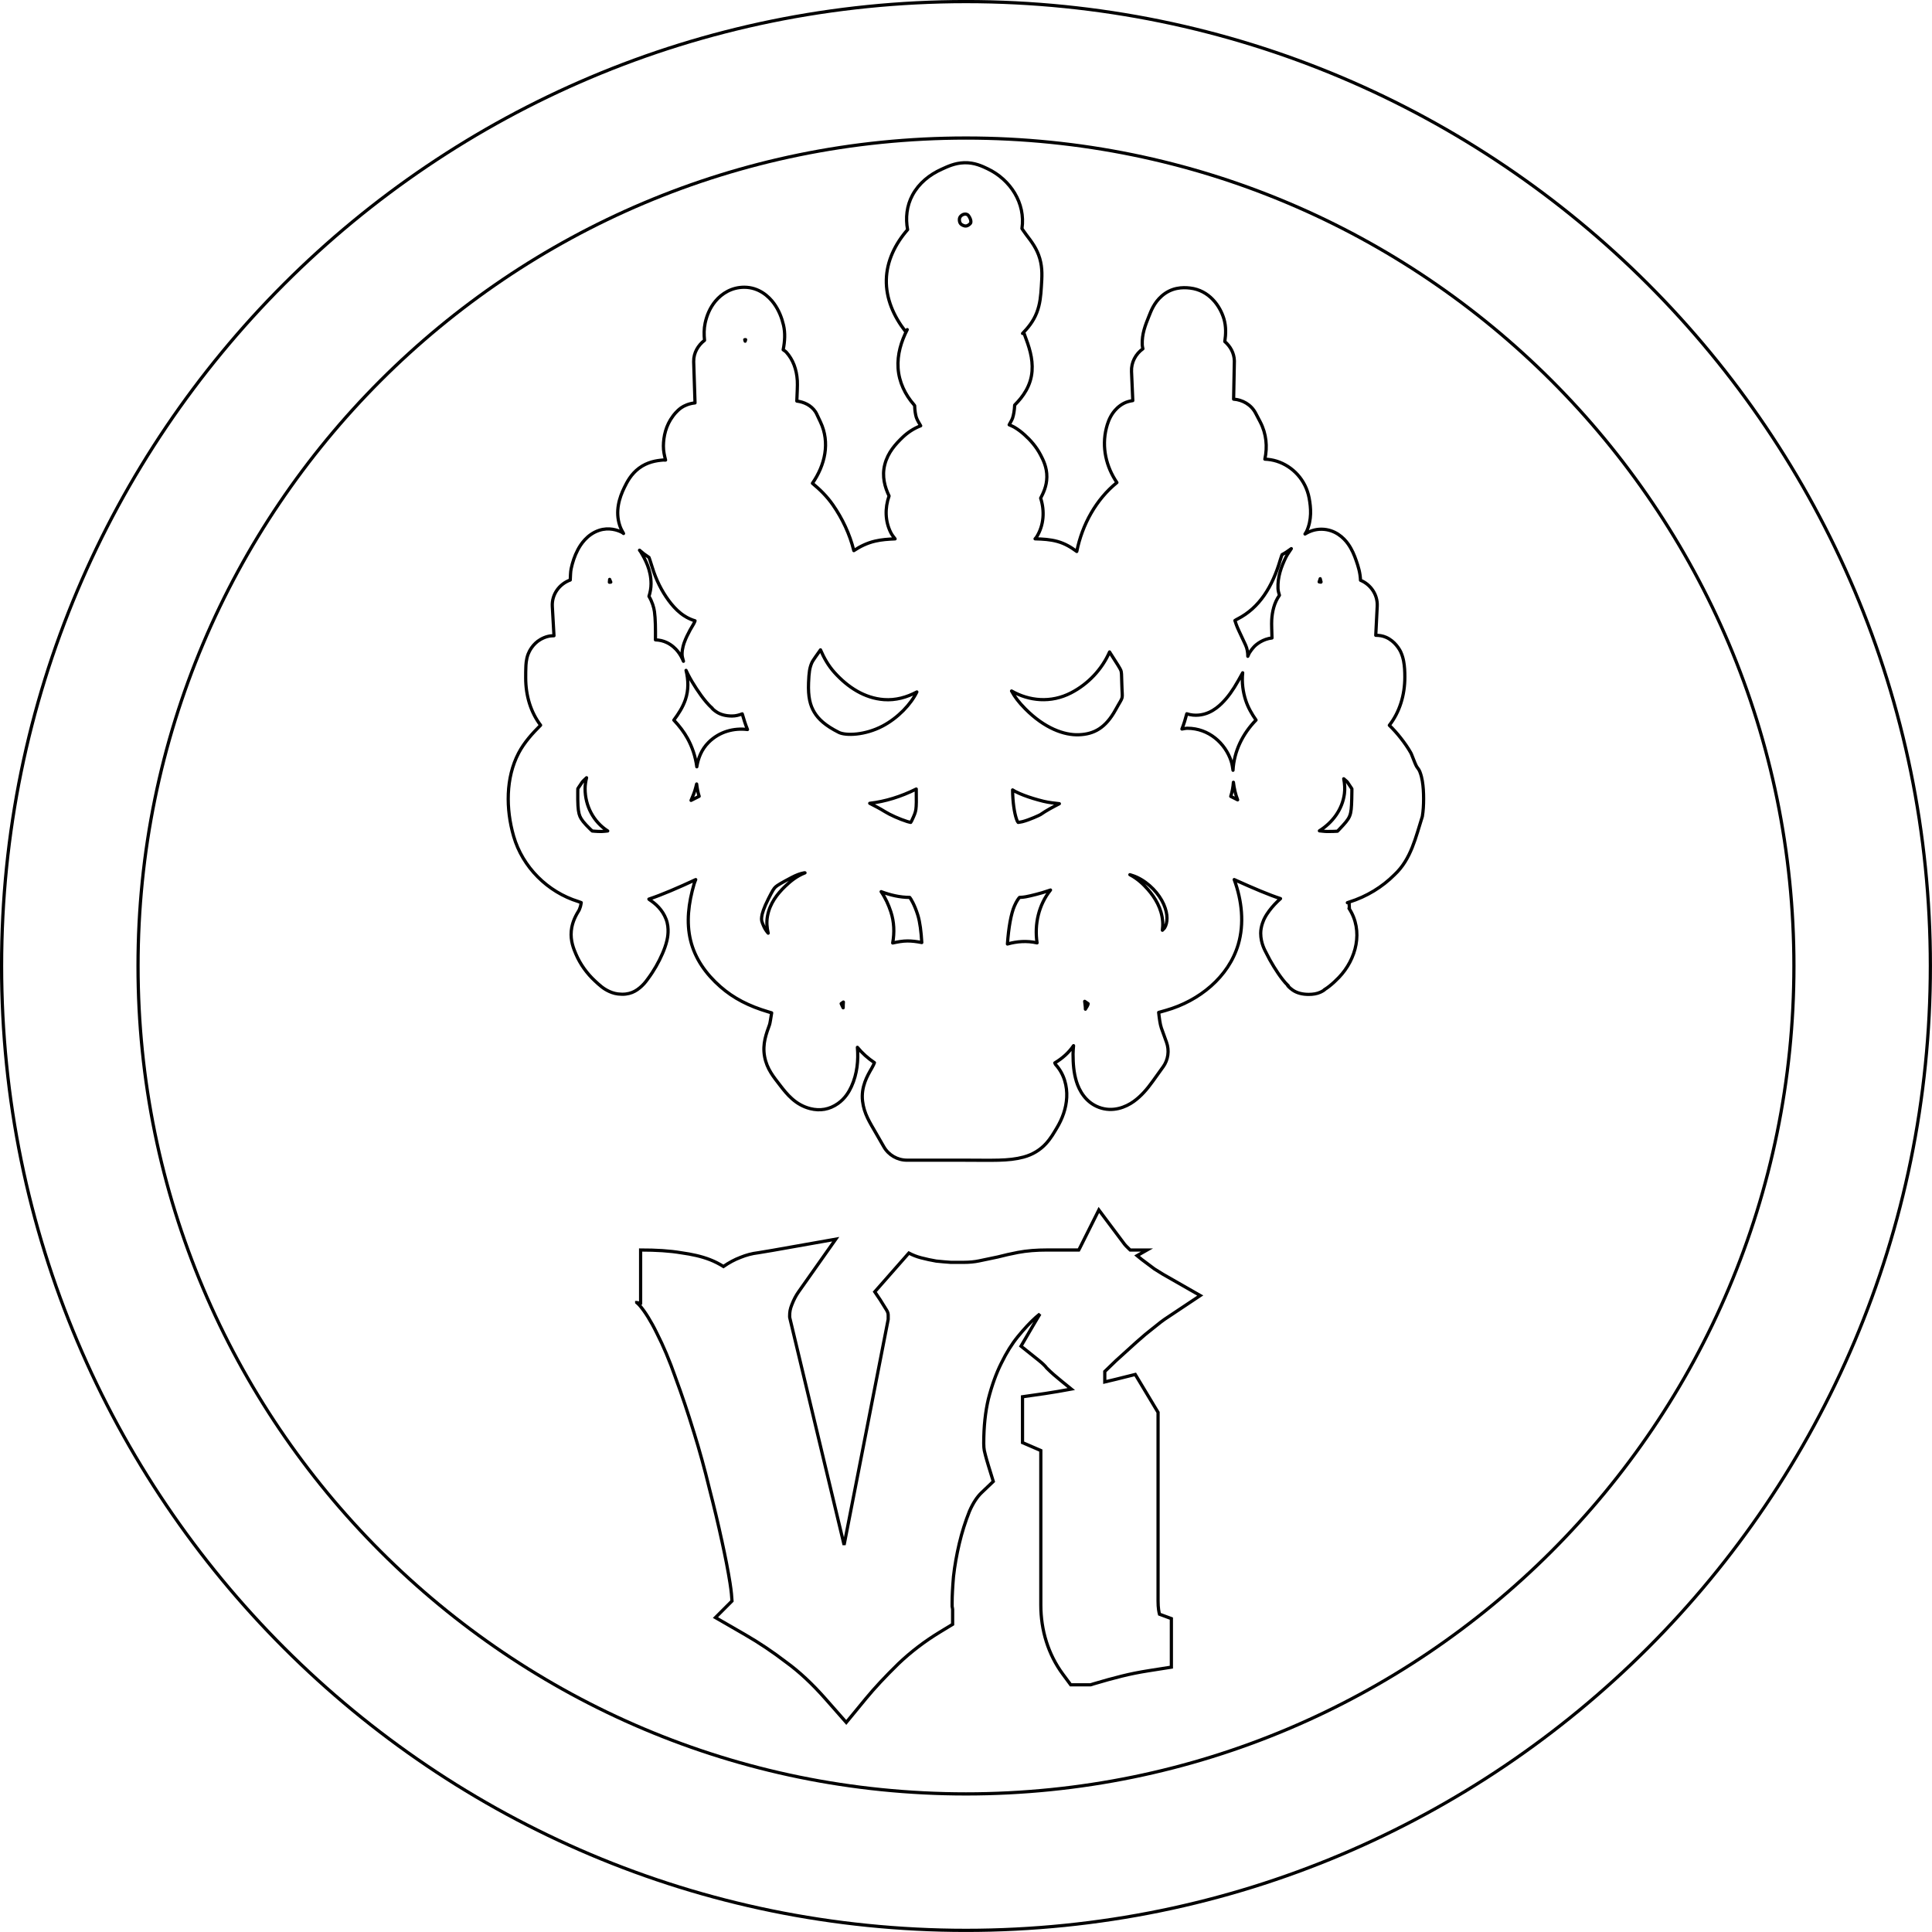
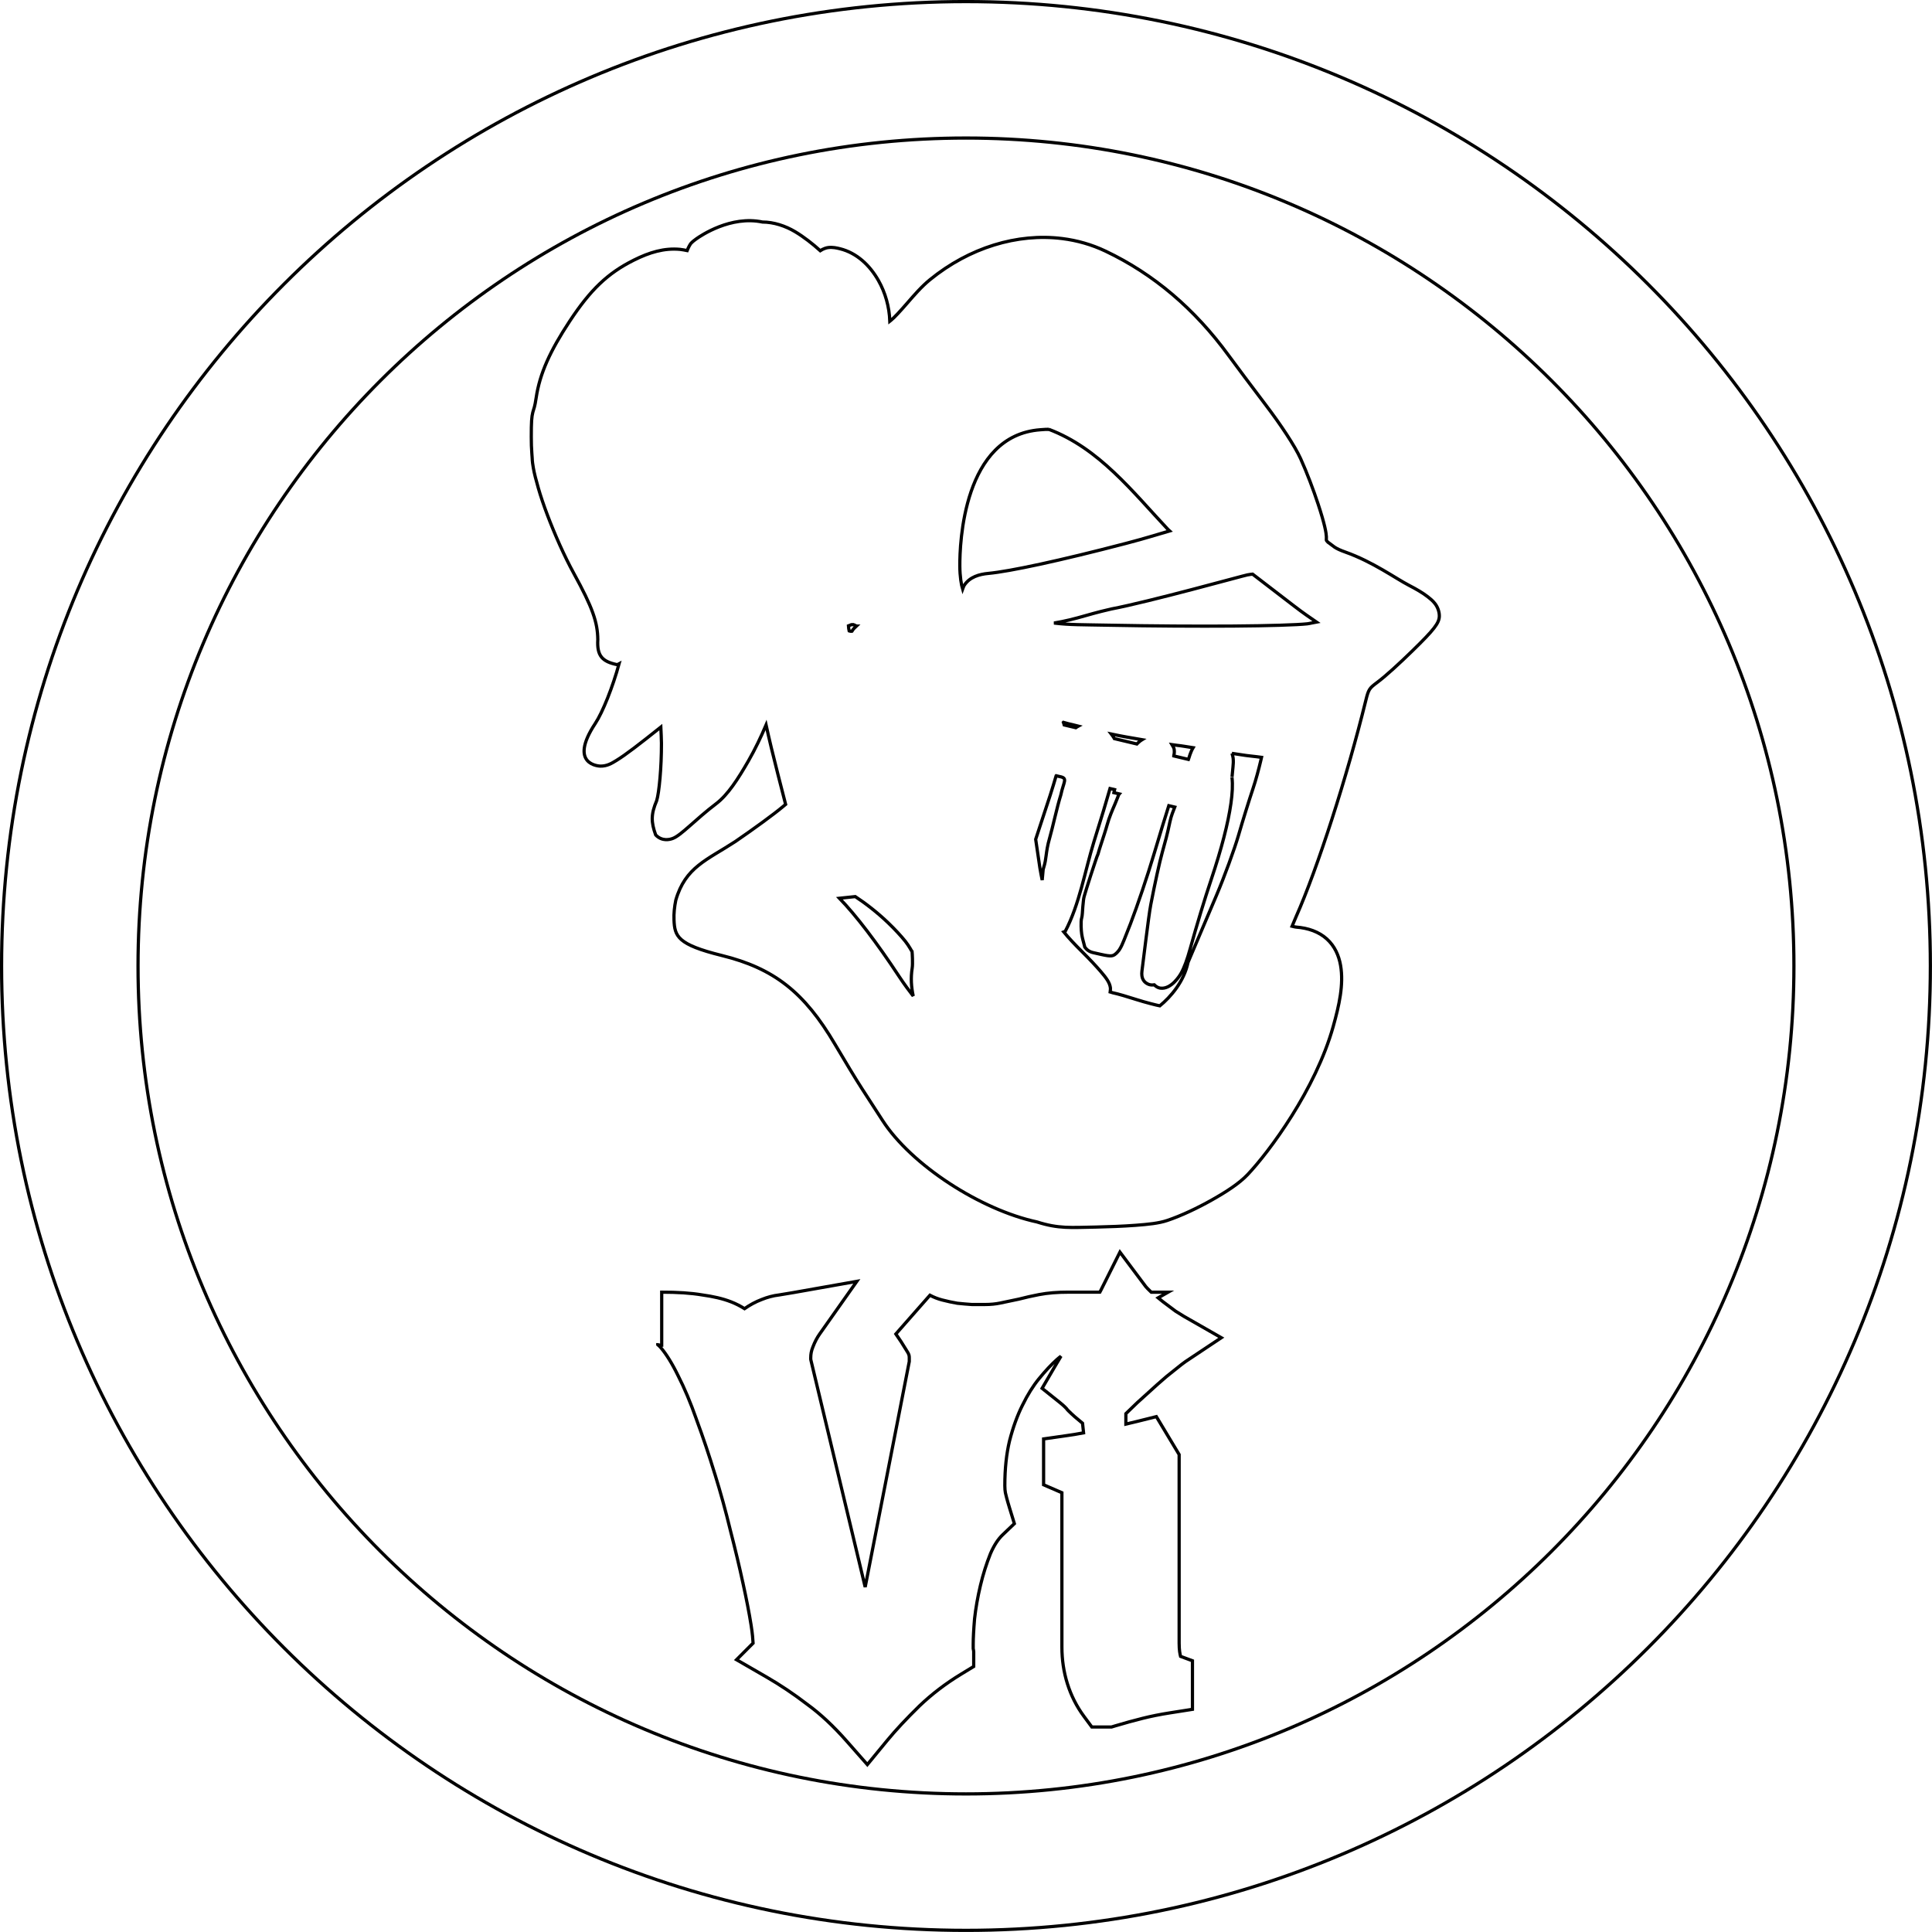
<svg xmlns="http://www.w3.org/2000/svg" version="1.2" viewBox="0 0 113.386 113.386" width="30mm" height="30mm" id="svg1" xml:space="preserve">
  <defs id="defs1">
    <clipPath clipPathUnits="userSpaceOnUse" id="cp1">
      <path d="m 275.5,535.5 c -143.78,0 -260,-116.22 -260,-260 0,-143.78 116.22,-260 260,-260 143.78,0 260,116.22 260,260 0,143.78 -116.22,260 -260,260 z" id="path1" />
    </clipPath>
    <clipPath clipPathUnits="userSpaceOnUse" id="cp1-8">
      <path d="m 275.5,535.5 c -143.78,0 -260,-116.22 -260,-260 0,-143.78 116.22,-260 260,-260 143.78,0 260,116.22 260,260 0,143.78 -116.22,260 -260,260 z" id="path1-8" />
    </clipPath>
    <clipPath clipPathUnits="userSpaceOnUse" id="cp1-87">
      <path d="m 275.5,535.5 c -143.78,0 -260,-116.22 -260,-260 0,-143.78 116.22,-260 260,-260 143.78,0 260,116.22 260,260 0,143.78 -116.22,260 -260,260 z" id="path1-1" />
    </clipPath>
+     <clipPath clipPathUnits="userSpaceOnUse" id="cp1-88">
+       <path d="m 275.5,535.5 c -143.78,0 -260,-116.22 -260,-260 0,-143.78 116.22,-260 260,-260 143.78,0 260,116.22 260,260 0,143.78 -116.22,260 -260,260 z" id="path1-2" />
+     </clipPath>
+     <clipPath clipPathUnits="userSpaceOnUse" id="cp1-1">
+       <path d="m 275.5,535.5 c -143.78,0 -260,-116.22 -260,-260 0,-143.78 116.22,-260 260,-260 143.78,0 260,116.22 260,260 0,143.78 -116.22,260 -260,260 z" id="path1-5" />
+     </clipPath>
  </defs>
  <style id="style1">
		tspan { white-space:pre } 
		.s0 { fill: none;stroke: #ff0000;stroke-miterlimit:100 } 
	</style>
  <g id="layer2" style="display:inline" transform="scale(0.1989225)">
    <g id="layer3" transform="scale(5.027084)">
      <path id="path2" style="fill:none;stroke:#000000;stroke-width:0.95" transform="scale(0.1989225)" d="M 569.518,284.993 A 284.525,284.525 0 0 1 284.993,569.518 284.525,284.525 0 0 1 0.468,284.993 284.525,284.525 0 0 1 284.993,0.468 284.525,284.525 0 0 1 569.518,284.993 Z" />
      <path id="path2-9" style="fill:none;stroke:#000000;stroke-width:0.95;stroke-dasharray:none" transform="scale(0.1989225)" d="M 529.262,284.993 A 244.268,244.268 0 0 1 284.993,529.262 244.268,244.268 0 0 1 40.725,284.993 244.268,244.268 0 0 1 284.993,40.725 244.268,244.268 0 0 1 529.262,284.993 Z" />
    </g>
-     <path id="path5" style="baseline-shift:baseline;display:inline;overflow:visible;opacity:1;fill:none;fill-opacity:1;stroke:#000000;stroke-width:0.95;stroke-linejoin:round;stroke-dasharray:none;stroke-opacity:1;enable-background:accumulate;stop-color:#000000;stop-opacity:1" d="m 284.472,48.013 c -2.842,0.097 -4.94,1.143 -6.716,1.944 -3.509,1.582 -6.651,4.092 -8.552,7.619 -1.696,3.147 -2.083,6.741 -1.433,10.182 -3.675,4.221 -6.149,9.26 -6.274,14.767 -0.126,5.544 2.122,10.727 5.606,15.199 v 0.01 l 0.187,0.236 0.373,-0.727 c -1.793,3.517 -2.963,7.325 -2.7,11.36 0.269,4.121 2.085,7.833 4.674,10.781 0.133,0.151 0.113,0.161 0.216,0.295 0.034,1.41 0.239,2.674 0.481,3.436 0.29,0.917 0.846,1.674 1.296,2.504 -2.074,0.788 -3.89,2.024 -5.302,3.378 -2.094,2.007 -4.354,4.46 -5.282,8.032 -0.927,3.567 0.048,6.773 1.257,9.298 -1.263,3.579 -1.174,7.469 0.511,10.81 0.343,0.681 0.812,1.255 1.267,1.846 -2.095,0.084 -4.015,0.228 -5.871,0.658 -2.434,0.563 -4.509,1.619 -6.303,2.808 -1.201,-4.88 -3.402,-9.5 -6.186,-13.5 -1.74,-2.5 -3.817,-4.54 -6.029,-6.362 3.701,-5.339 5.267,-11.973 2.366,-18.096 l -1.168,-2.474 c -0.085,-0.18 -0.184,-0.354 -0.295,-0.52 -1.301,-1.947 -3.372,-2.89 -5.508,-3.171 0.063,-1.972 0.24,-4.595 0.147,-6.038 -0.215,-3.352 -1.267,-6.192 -3.26,-8.395 -0.299,-0.331 -0.603,-0.432 -0.913,-0.707 0.5,-2.474 0.642,-4.971 0.088,-7.305 -0.499,-2.107 -1.336,-4.318 -2.808,-6.353 -1.556,-2.151 -4.515,-4.782 -8.768,-4.782 -3.702,0 -6.613,1.844 -8.483,4.085 -1.69,2.025 -2.583,4.331 -3.044,6.451 -0.378,1.739 -0.357,3.451 -0.187,5.125 -1.915,1.474 -3.235,3.687 -3.201,6.245 -2.5e-4,0.026 -2.5e-4,0.052 0,0.079 l 0.393,12.136 c -1.812,0.185 -3.275,0.874 -4.045,1.414 -1.399,0.98 -2.338,2.308 -2.435,2.435 -2.158,2.841 -2.814,6.087 -2.847,8.846 v 0.01 c -0.017,1.522 0.309,2.851 0.638,4.163 -0.26,0.009 -0.526,-0.031 -0.785,-0.01 -1.885,0.158 -4.58,0.554 -7.05,2.406 -2.338,1.753 -3.505,4.016 -4.33,5.705 -1.457,2.982 -2.765,6.999 -1.335,11.262 0.285,0.849 0.684,1.581 1.1,2.298 -0.186,-0.113 -0.25,-0.229 -0.452,-0.334 -1.32,-0.687 -3.868,-1.541 -6.726,-0.599 -3.658,1.205 -5.555,4.314 -6.313,5.754 -0.961,1.824 -1.56,3.703 -1.954,5.528 -0.226,1.045 -0.197,2.239 -0.275,3.378 -3.19,1.146 -5.492,4.225 -5.292,7.776 v 0.01 l 0.491,8.65 c -1.232,-0.008 -2.54,0.263 -4.016,1.119 -2.227,1.291 -3.304,3.483 -3.613,4.31 -0.625,1.673 -0.641,3.231 -0.668,3.8 -0.045,0.951 -0.049,1.961 -0.049,3.201 0,5.361 1.542,10.209 4.399,13.972 -2.394,2.398 -4.827,5.054 -6.49,8.228 -3.815,7.282 -3.78,16.467 -1.463,24.527 2.616,9.1 10.018,16.47 19.077,19.264 0.328,0.101 0.543,0.205 0.864,0.314 -0.076,0.404 -0.13,0.8 -0.236,1.168 -0.123,0.429 -0.34,0.901 -0.363,0.982 h 0.01 c -0.868,1.422 -2.081,3.437 -2.347,6.195 -0.284,2.957 0.717,5.328 1.355,6.824 1.3,3.052 3.287,5.779 5.675,7.982 0.599,0.552 1.173,1.1 1.934,1.699 0.412,0.324 2.355,1.817 4.831,2.111 3.381,0.402 5.361,-0.803 7.03,-2.376 0.926,-0.873 1.497,-1.72 1.738,-2.042 1.8,-2.403 3.265,-5.001 4.34,-7.501 0.53,-1.234 1.006,-2.511 1.325,-3.898 0.169,-0.735 0.786,-3.525 -0.265,-6.264 -1.068,-2.783 -3.077,-4.573 -4.978,-5.803 -0.027,-0.033 -0.06,-0.072 -0.088,-0.108 3.491,-1.129 8.868,-3.44 13.815,-5.754 -0.144,0.409 -0.34,0.8 -0.461,1.218 -1.686,5.801 -2.35,11.337 -1.06,16.701 1.302,5.417 4.555,9.941 8.778,13.658 3.933,3.462 8.441,5.745 14.158,7.442 l 0.992,0.295 c -0.234,1.428 -0.477,3.064 -0.609,3.436 -0.917,2.599 -2.169,5.617 -1.483,9.426 0.673,3.734 2.734,6.104 4.536,8.464 2.062,2.701 4.589,5.831 8.945,6.932 2.88,0.728 5.653,0.275 8.179,-1.512 2.093,-1.481 3.27,-3.478 3.967,-5.007 1.723,-3.783 2.083,-7.814 1.758,-11.566 1.423,1.731 3.128,3.251 5.027,4.526 -0.197,0.462 -0.331,0.844 -0.785,1.62 -1.332,2.273 -3.213,5.532 -2.72,9.72 0.443,3.764 2.165,6.322 4.026,9.563 l 2.248,3.908 c 1.403,2.444 4.016,3.959 6.834,3.957 h 16.505 c 8.891,0 13.373,0.299 17.909,-0.923 2.605,-0.702 4.869,-2.063 6.608,-3.977 1.494,-1.644 2.329,-3.199 3.132,-4.517 1.694,-2.779 2.814,-5.867 2.975,-9.131 0.158,-3.218 -0.702,-6.833 -3.27,-9.652 -0.047,-0.085 -0.101,-0.186 -0.157,-0.295 -0.035,-0.067 -0.053,-0.133 -0.088,-0.206 2.265,-1.349 4.147,-3.04 5.528,-5.086 -0.063,0.815 -0.147,1.617 -0.147,2.474 0,2.914 0.217,5.564 1.001,8.11 0.798,2.589 2.679,6.127 6.637,7.609 4.089,1.532 7.906,-0.039 10.27,-1.738 2.197,-1.58 3.925,-3.603 5.597,-5.93 l 3.044,-4.242 h 0.01 c 1.512,-2.101 1.893,-4.828 1.021,-7.266 L 342.627,303.255 v -0.01 c -0.366,-1.023 -0.603,-2.914 -0.785,-4.546 0.74,-0.209 1.163,-0.328 2.15,-0.609 9.814,-2.786 18.493,-9.832 21.326,-19.441 1.815,-6.154 1.091,-12.949 -1.188,-19.146 5.919,2.672 10.272,4.512 13.667,5.616 -1.258,1.124 -2.385,2.328 -3.328,3.594 -0.472,0.634 -0.966,1.361 -1.404,2.219 -0.207,0.406 -1.119,2.311 -1.119,4.399 0,3.022 1.327,5.188 1.61,5.773 0.66,1.364 1.445,2.764 2.278,4.114 0.828,1.343 1.704,2.642 2.622,3.81 0.441,0.561 0.968,1.194 1.65,1.836 -0.097,-0.092 -0.178,-0.154 -0.216,-0.177 h -0.01 -0.01 -0.01 v 0.01 h 0.01 v 0.01 0.01 c 0.072,0.149 0.652,0.787 1.522,1.394 1.265,0.883 2.923,1.267 4.703,1.267 1.277,0 2.452,-0.173 3.486,-0.658 0.711,-0.333 1.201,-0.678 1.267,-0.756 v -0.01 -0.01 h -0.01 l -0.01,0.01 c -0.026,0.007 -0.08,0.03 -0.177,0.088 0.638,-0.384 1.175,-0.785 1.62,-1.139 0.932,-0.741 1.848,-1.593 2.749,-2.533 5.13,-5.355 7.337,-13.727 2.975,-20.383 0.045,0.069 0.077,0.116 0.098,0.137 l 0.01,0.01 h 0.01 0.01 v -0.01 l 0.01,-0.01 c 0.018,-0.124 -0.101,-0.742 -0.088,-1.974 5.198,-1.622 9.791,-4.476 13.353,-8.051 4.957,-4.62 6.279,-11.107 8.238,-17.212 0.27,-1.622 0.373,-3.351 0.373,-5.214 0,-1.863 -0.103,-3.6 -0.373,-5.223 -0.123,-0.735 -0.324,-1.724 -0.746,-2.788 -0.154,-0.383 -0.366,-0.741 -0.628,-1.06 -0.644,-0.794 -0.891,-1.83 -1.836,-4.085 -0.06,-0.148 -0.129,-0.292 -0.206,-0.432 -0.845,-1.494 -1.855,-2.926 -2.955,-4.33 -1.04,-1.328 -2.167,-2.589 -3.368,-3.76 3.023,-3.87 4.575,-8.884 4.575,-14.217 0,-1.659 -0.07,-3.163 -0.353,-4.674 -0.127,-0.675 -0.364,-1.689 -0.854,-2.749 -0.369,-0.798 -1.756,-3.183 -4.301,-4.31 -1.089,-0.482 -2.109,-0.596 -3.073,-0.599 l 0.432,-8.591 c 0.171,-3.404 -1.939,-6.409 -4.929,-7.649 -0.084,-2.225 -0.675,-4.085 -1.257,-5.763 -0.574,-1.656 -1.258,-3.339 -2.415,-4.968 -1.293,-1.82 -3.857,-4.261 -7.747,-4.33 -1.997,-0.035 -3.622,0.598 -4.958,1.414 0.151,-0.273 0.348,-0.502 0.481,-0.795 1.564,-3.443 1.28,-6.919 0.736,-9.819 -1.003,-5.346 -4.852,-9.377 -9.553,-10.869 -1.132,-0.359 -2.312,-0.547 -3.505,-0.599 0.783,-3.655 0.47,-7.477 -1.384,-11.016 l -1.345,-2.563 c -1.338,-2.558 -3.931,-3.944 -6.49,-4.124 l 0.216,-11.144 c 10e-4,-0.062 10e-4,-0.124 0,-0.187 -0.062,-2.271 -1.182,-4.252 -2.818,-5.665 0.33,-2.21 0.391,-4.456 -0.245,-6.637 -1.126,-3.858 -4.347,-8.494 -10.015,-9.151 -2.23,-0.259 -5.467,-0.202 -8.385,2.386 -2.262,2.007 -3.123,4.396 -3.76,5.989 -1.018,2.545 -2.085,5.13 -1.954,8.405 0.017,0.432 0.123,0.765 0.196,1.139 -2.141,1.526 -3.474,4.011 -3.358,6.706 l 0.373,8.581 c -0.88,0.144 -1.75,0.343 -2.612,0.785 -1.588,0.817 -2.678,2.062 -3.211,2.808 -1.117,1.564 -1.649,3.214 -1.974,4.507 -1.423,5.671 -0.068,11.402 3.112,16.083 -6.119,4.959 -10.232,12.352 -11.841,20.334 -1.599,-1.173 -3.386,-2.315 -5.695,-2.955 -2.145,-0.595 -4.244,-0.712 -6.608,-0.776 0.139,-0.192 0.314,-0.326 0.442,-0.53 2.187,-3.488 2.412,-7.698 1.208,-11.478 0.705,-1.362 1.791,-3.453 1.826,-6.225 v -0.01 c 0.037,-2.891 -1.124,-5.111 -1.816,-6.451 -1.282,-2.478 -3.026,-4.433 -4.782,-6.009 -0.888,-0.797 -1.882,-1.58 -3.044,-2.258 -0.291,-0.17 -0.9,-0.436 -1.473,-0.687 0.324,-0.676 0.773,-1.29 1.011,-2.003 0.299,-0.894 0.548,-2.276 0.609,-3.8 0.075,-0.084 0.027,-0.046 0.118,-0.137 2.333,-2.333 4.691,-5.597 5.007,-9.868 0.289,-3.899 -0.88,-7.217 -2.268,-10.928 v -0.01 l -0.206,-0.53 -0.324,0.334 c 1.549,-1.607 3.193,-3.537 4.202,-6.176 0.981,-2.564 1.175,-4.973 1.345,-7.649 0.176,-2.772 0.382,-5.339 -0.461,-8.267 -0.855,-2.966 -2.463,-5.036 -4.045,-7.109 -0.844,-1.105 -1.158,-1.687 -1.218,-1.748 1.102,-7.487 -3.41,-14.433 -10.123,-17.634 -1.551,-0.74 -3.886,-1.888 -6.912,-1.787 z m 0.344,15.15 c 0.374,0.01 0.72,0.163 0.943,0.481 0.576,0.822 0.688,1.445 0.677,1.767 -0.012,0.322 -0.033,0.427 -0.363,0.727 -0.737,0.667 -1.339,0.631 -1.964,0.353 -0.624,-0.277 -1.06,-0.713 -1.06,-1.708 0,-0.724 0.501,-1.26 1.09,-1.492 0.221,-0.087 0.453,-0.134 0.677,-0.128 z M 219.984,100.208 c -0.069,0.208 -0.133,0.391 -0.137,0.452 -0.007,-0.052 -0.059,-0.234 -0.128,-0.442 z m 160.994,61.66 c -0.543,0.86 -1.186,1.688 -1.62,2.582 -1.339,2.756 -2.446,5.734 -2.307,9.141 0.032,0.774 0.24,1.397 0.422,2.032 -1.587,2.253 -2.134,4.872 -2.278,7.295 -0.075,1.273 0.048,3.591 0.079,5.302 -2.689,0.309 -4.587,1.856 -5.273,2.582 -0.693,0.735 -1.158,1.462 -1.365,1.777 -0.226,0.344 -0.304,0.7 -0.491,1.051 6.9e-4,-1.143 -0.18,-2.286 -0.677,-3.348 l -1.934,-4.134 c -0.67,-1.427 -0.955,-2.303 -1.198,-3.073 0.315,-0.188 0.294,-0.211 0.825,-0.481 6.385,-3.257 10.256,-9.499 12.568,-17.428 0.298,-1.022 0.501,-1.449 0.53,-1.542 0.907,-0.441 1.811,-1.115 2.72,-1.758 z m -192.296,0.461 c 0.482,0.359 0.941,0.836 1.414,1.159 1.014,0.691 1.316,0.929 1.384,0.972 0.055,0.176 0.4,1.081 0.982,2.995 1.1,3.62 2.773,6.925 4.791,9.671 1.002,1.363 2.156,2.688 3.603,3.839 0.894,0.711 2.36,1.659 4.202,2.19 -0.137,0.308 -0.155,0.501 -0.373,0.854 -0.778,1.263 -1.472,2.523 -2.032,3.711 -0.269,0.57 -0.532,1.175 -0.776,1.856 -0.007,0.019 -0.641,1.671 -0.648,3.358 -0.004,0.855 0.253,1.451 0.412,2.16 -0.404,-0.955 -0.909,-1.974 -1.728,-2.985 -0.577,-0.711 -1.654,-1.798 -3.162,-2.523 -1.091,-0.524 -2.203,-0.765 -3.368,-0.805 0.021,-3.45 -0.006,-6.182 -0.295,-8.306 -0.17,-1.252 -0.666,-2.916 -1.62,-4.546 0.374,-1.181 0.609,-2.422 0.609,-3.711 0,-4.068 -1.705,-7.17 -3.054,-9.426 -0.09,-0.151 -0.249,-0.309 -0.344,-0.461 z m 200.818,8.405 c 0.052,0.238 0.255,0.872 0.255,0.923 v 0.01 c -0.007,0.017 -0.034,0.062 -0.039,0.079 -0.2,-0.002 -0.307,-0.037 -0.52,-0.069 0.069,-0.288 0.166,-0.544 0.304,-0.943 z m -209.635,0.206 c 0.089,0.27 0.299,0.7 0.334,0.805 -0.185,0.05 -0.251,0.015 -0.412,0.029 0.016,-0.269 0.035,-0.519 0.079,-0.835 z m 62.21,20.786 c 1.022,2.389 2.322,4.689 4.153,6.716 3.917,4.335 8.837,7.539 14.561,7.963 3.46,0.256 6.734,-0.672 9.711,-2.258 -1.745,3.616 -5.567,7.66 -10.084,10.044 -5.225,2.759 -10.922,2.906 -12.96,1.875 -3.968,-2.006 -5.986,-3.891 -7.207,-5.921 -1.227,-2.041 -1.867,-4.505 -1.699,-8.729 0.122,-3.04 0.313,-4.358 0.943,-5.832 0.35,-0.82 1.685,-2.557 2.582,-3.859 z m 85.284,0.619 c 0.068,0.106 0.067,0.127 0.137,0.236 2.131,3.301 3.008,4.693 3.201,5.214 0.193,0.521 0.205,1.15 0.275,4.006 0.128,5.235 0.664,3.055 -1.836,7.6 -2.957,5.375 -6.341,7.202 -10.83,7.374 -4.368,0.168 -10.129,-1.919 -15.788,-7.619 -2.012,-2.026 -3.213,-3.662 -4.075,-5.292 5.178,2.958 11.594,3.627 17.546,0.55 5.044,-2.608 9.109,-6.913 11.37,-12.067 z m -124.951,5.439 c 0.218,0.435 0.487,1.018 0.579,1.198 0.729,1.424 1.591,2.851 2.494,4.222 0.901,1.368 1.854,2.702 2.867,3.898 0.48,0.566 1.058,1.205 1.797,1.846 -0.049,-0.043 -0.09,-0.069 -0.108,-0.079 h -0.01 v 0.01 0.01 c 0.067,0.118 0.65,0.715 1.542,1.267 1.189,0.736 2.733,1.09 4.389,1.09 1.129,0 2.116,-0.283 3.024,-0.638 0.459,1.583 0.945,3.152 1.551,4.625 -4.012,-0.505 -8.293,0.605 -11.478,3.79 -2.159,2.159 -3.078,4.748 -3.476,7.207 -0.391,-3.09 -1.39,-5.923 -2.72,-8.346 -1.047,-1.908 -2.442,-3.728 -4.055,-5.43 1.405,-1.879 2.653,-3.811 3.417,-6.048 0.981,-2.874 0.874,-5.842 0.187,-8.621 z m 164.225,0.707 c -0.322,2.884 0.11,5.715 0.874,8.081 0.691,2.14 1.799,4.057 3.063,5.862 -3.956,4.072 -6.493,9.196 -6.794,14.816 -0.131,-0.92 -0.266,-1.839 -0.56,-2.73 -1.714,-5.195 -6.56,-9.661 -12.921,-9.661 -0.558,0 -1.056,0.163 -1.591,0.226 0.584,-1.442 1.024,-2.957 1.434,-4.497 2.469,0.801 4.806,0.361 6.49,-0.383 1.672,-0.739 2.916,-1.807 3.79,-2.661 1.869,-1.827 3.394,-4.028 4.811,-6.549 h 0.01 z m -193.582,30.968 c -0.26,1.089 -0.432,2.179 -0.432,3.22 0,5.084 2.489,9.807 6.677,12.479 -0.605,0.047 -1.254,0.157 -1.836,0.157 -1.544,0 -2.479,-0.127 -2.73,-0.137 -0.119,-0.104 -0.258,-0.227 -0.599,-0.56 -1.887,-1.845 -2.643,-2.844 -3.034,-3.77 -0.391,-0.926 -0.602,-2.237 -0.638,-4.978 -0.029,-2.217 0.023,-3.108 0.02,-3.181 0.025,-0.029 0.251,-0.435 1.276,-1.915 0.227,-0.328 0.79,-0.835 1.296,-1.316 z m 223.391,0.304 c 0.339,0.333 0.916,0.734 1.1,1.001 0.908,1.32 1.227,1.853 1.306,1.954 -0.011,0.181 0.018,1.053 -0.039,2.946 -0.155,5.161 -0.26,5.413 -3.76,9.102 -0.303,0.319 -0.303,0.313 -0.461,0.471 -0.606,0.04 -1.565,0.079 -2.926,0.079 -0.897,0 -1.607,-0.134 -2.396,-0.196 3.854,-2.432 6.747,-6.231 7.374,-10.908 0.189,-1.412 0.103,-2.935 -0.196,-4.448 z m -32.548,1.031 c 0.214,1.812 0.602,3.553 1.247,5.184 -0.778,-0.381 -1.34,-0.671 -2.032,-1.021 0.439,-1.366 0.682,-2.762 0.785,-4.163 z m -158.363,0.511 c 0.157,1.256 0.356,2.487 0.746,3.623 -0.627,0.332 -1.34,0.686 -2.396,1.208 0.394,-0.96 0.832,-1.916 1.119,-2.857 0.175,-0.572 0.365,-1.25 0.53,-1.974 z m 64.792,1.483 c 0.057,3.257 0.036,5.034 -0.108,5.989 -0.148,0.98 -0.371,1.542 -1.227,3.358 -0.1,0.212 -0.184,0.297 -0.295,0.501 -0.381,-0.1 -0.613,-0.123 -1.031,-0.255 -2.255,-0.711 -5.105,-1.991 -6.608,-2.936 -1.49,-0.936 -2.971,-1.675 -4.458,-2.445 4.594,-0.532 9.208,-1.96 13.726,-4.212 z m 28.425,0.265 c 0.313,0.182 0.727,0.426 0.795,0.461 0.825,0.426 1.655,0.781 2.514,1.109 1.735,0.664 3.714,1.27 5.783,1.777 1.764,0.432 3.181,0.518 4.703,0.717 -1.946,1.009 -3.885,2.025 -5.567,3.211 -0.167,0.118 -3.228,1.564 -5.331,2.091 -0.514,0.129 -0.806,0.137 -1.257,0.216 -0.24,-0.379 -0.255,-0.261 -0.511,-1.031 -0.625,-1.88 -1.103,-4.983 -1.129,-8.552 z m -61.425,24.448 c 0.049,-0.009 0.121,0.012 0.177,0.01 -2.559,1.002 -4.436,2.606 -5.921,4.045 -2.232,2.164 -4.461,4.954 -5.145,8.719 -0.323,1.776 -0.169,3.457 0.206,5.037 -0.52,-0.581 -0.953,-1.223 -1.276,-1.954 -0.74,-1.672 -0.741,-1.872 -0.638,-2.877 0.084,-0.82 0.576,-2.546 2.003,-5.361 1.177,-2.32 1.573,-2.973 2.072,-3.436 0.498,-0.464 1.756,-1.22 4.723,-2.779 1.35,-0.709 2.502,-1.175 3.8,-1.404 z m 96.025,0.56 c 0.657,0.221 1.25,0.368 2.082,0.756 3.62,1.689 6.543,4.896 7.894,7.953 1.374,3.109 1.14,5.552 0.275,6.971 -0.161,0.264 -0.452,0.463 -0.658,0.707 0.109,-0.856 0.152,-1.737 0.079,-2.641 -0.309,-3.803 -2.192,-6.928 -4.359,-9.396 -1.257,-1.432 -2.954,-3.117 -5.312,-4.35 z m -23.417,4.526 c -3.494,4.398 -4.78,10.052 -3.967,15.592 -3,-0.679 -5.961,-0.453 -8.738,0.334 0.329,-4.804 1.067,-8.969 2.082,-11.262 0.659,-1.489 1.242,-2.242 1.483,-2.484 1.379,-0.037 2.448,-0.307 3.22,-0.481 1.049,-0.237 2.193,-0.542 3.456,-0.903 0.731,-0.209 1.666,-0.55 2.464,-0.795 z m -49.966,0.481 c 2.643,0.992 5.486,1.69 8.434,1.699 0.24,0.262 1.408,2.078 2.376,5.194 0.66,2.124 0.996,4.986 1.178,8.12 -1.502,-0.314 -2.944,-0.471 -4.202,-0.471 -1.461,0 -2.928,0.278 -4.379,0.599 0.568,-3.09 0.425,-6.265 -0.55,-9.22 -0.664,-2.012 -1.575,-4.049 -2.857,-5.921 z m 138.019,3.093 v 0.029 l -0.471,0.137 c 0.165,-0.048 0.308,-0.116 0.471,-0.167 z m -77.969,29.269 c 0.345,0.224 0.659,0.471 1.011,0.687 -0.021,0.078 0.049,0.356 -0.677,1.404 -0.048,0.069 -0.071,0.146 -0.118,0.216 0.021,-0.761 -0.154,-1.534 -0.216,-2.307 z m -71.194,0.206 c -0.056,0.567 -0.056,1.13 -0.059,1.699 -0.118,-0.235 -0.304,-0.562 -0.56,-1.168 -0.01,-0.024 -0.019,-0.044 -0.029,-0.069 0.24,-0.157 0.414,-0.306 0.648,-0.461 z" />
-     <path id="path4" style="font-size:145.706px;font-family:'New Rocker';-inkscape-font-specification:'New Rocker';letter-spacing:2.765px;baseline-shift:baseline;white-space:pre;display:inline;overflow:visible;opacity:1;enable-background:accumulate;stop-color:#000000;stop-opacity:1;fill:none;stroke:#000000;stroke-opacity:1;stroke-width:0.95;stroke-dasharray:none" d="m 324.197,356.977 -5.665,11.321 c -0.067,0.133 -0.204,0.353 -0.275,0.491 h -9.337 c -3.092,0 -5.933,0.209 -8.601,0.717 -2.068,0.394 -4.05,0.849 -5.97,1.345 -1.846,0.389 -3.692,0.77 -5.538,1.159 -1.223,0.257 -2.736,0.422 -4.517,0.422 h -3.77 c -1.296,-0.084 -2.735,-0.212 -4.301,-0.373 -1.44,-0.246 -2.941,-0.56 -4.507,-0.972 -1.284,-0.338 -2.458,-0.804 -3.574,-1.394 l -10.054,11.429 c 1.041,1.474 2.104,3.115 3.181,4.909 l 0.069,0.118 0.079,0.118 c 0.548,0.843 0.628,1.26 0.628,1.856 v 1.119 l -13.01,66.55 -15.994,-66.864 c -0.024,-0.116 -0.044,-0.23 -0.069,-0.344 v -0.461 c 0,-1.046 0.173,-1.998 0.599,-3.063 l 0.029,-0.069 0.02,-0.059 c 0.564,-1.48 1.231,-2.729 1.993,-3.81 l 10.957,-15.523 -18.714,3.309 c -1.522,0.269 -2.86,0.49 -4.006,0.668 -0.04,0.004 -0.078,0.015 -0.118,0.02 -0.024,0.004 -0.045,0.006 -0.069,0.01 -1.78,0.205 -3.515,0.678 -5.155,1.345 -1.822,0.684 -3.465,1.595 -5.066,2.7 -1.263,-0.783 -2.572,-1.461 -3.967,-2.003 -2.554,-0.993 -5.307,-1.592 -8.444,-2.032 -3.465,-0.59 -7.404,-0.825 -12.028,-0.825 v 15.651 c -0.694,0 -1.065,-0.138 -1.149,-0.157 h -0.01 v 0.01 l 0.01,0.01 c 0.074,0.065 0.426,0.309 0.992,0.982 1.472,1.752 3.185,4.436 4.929,8.012 l 0.029,0.069 0.039,0.069 c 1.841,3.594 3.658,7.893 5.41,12.872 l 0.02,0.059 0.02,0.069 c 1.886,5.092 3.684,10.429 5.39,16.024 l 0.01,0.02 0.01,0.02 c 1.7,5.477 3.206,10.948 4.526,16.417 l 0.01,0.059 0.02,0.069 c 1.434,5.545 2.669,10.737 3.711,15.572 l 0.01,0.01 v 0.02 c 1.043,4.742 1.845,8.876 2.396,12.362 0.425,2.693 0.505,4.089 0.589,5.331 l -4.88,4.89 8.827,5.096 c 4.064,2.348 8.06,5.024 11.979,8.032 l 0.079,0.059 0.079,0.059 c 3.71,2.698 7.58,6.283 11.547,10.791 l 6.078,6.902 5.842,-7.099 c 2.471,-3.001 5.675,-6.443 9.583,-10.26 3.658,-3.479 7.715,-6.575 12.195,-9.298 l 3.76,-2.288 v -4.399 c 0,-0.307 -0.12,-0.58 -0.147,-0.884 v -1.306 c 0,-1.753 0.132,-4.323 0.403,-7.511 0.351,-3.135 0.918,-6.39 1.718,-9.769 0.781,-3.298 1.779,-6.442 2.975,-9.445 1.123,-2.592 2.361,-4.359 3.554,-5.498 l 3.495,-3.338 -1.424,-4.625 c -0.74,-2.404 -1.167,-4.158 -1.227,-4.487 -0.097,-0.535 -0.167,-1.23 -0.167,-2.091 0,-5.016 0.482,-9.399 1.375,-13.147 1.048,-4.087 2.329,-7.574 3.77,-10.457 l 0.02,-0.039 0.02,-0.039 c 1.527,-3.14 3.159,-5.73 4.85,-7.806 1.941,-2.383 3.735,-4.284 5.292,-5.685 l 0.079,-0.069 0.079,-0.069 c 0.459,-0.436 0.676,-0.533 1.09,-0.893 -0.822,1.375 -1.625,2.728 -2.17,3.662 l -3.407,5.832 5.273,4.212 c 1.176,0.94 1.873,1.691 1.924,1.758 l 0.295,0.383 0.344,0.344 c 1.123,1.123 2.426,2.248 4.094,3.603 l 2.896,2.356 c -2.653,0.483 -5.33,0.973 -7.658,1.306 l -6.726,0.962 v 13.53 l 5.4,2.337 v 45.558 c 0,7.453 2.179,14.573 6.48,20.393 l 2.347,3.171 h 5.822 l 1.1,-0.334 c 2.807,-0.842 5.508,-1.581 8.1,-2.229 2.465,-0.616 5.149,-1.157 8.051,-1.61 l 6.618,-1.041 v -14.325 l -3.505,-1.296 c -0.166,-0.637 -0.422,-1.753 -0.422,-3.898 v -55.642 l -6.726,-11.193 -5.626,1.404 c -1.025,0.256 -2.169,0.528 -3.368,0.805 v -3.083 c 1.079,-1.056 2.194,-2.131 3.338,-3.22 2.093,-1.903 4.096,-3.717 5.999,-5.43 1.82,-1.638 3.466,-3.01 4.909,-4.114 l 0.118,-0.088 0.108,-0.088 c 1.552,-1.278 2.723,-2.159 3.152,-2.445 l 10.535,-7.02 -10.997,-6.284 c -0.404,-0.231 -1.35,-0.817 -2.514,-1.561 -1.172,-0.898 -2.407,-1.823 -3.721,-2.788 -0.484,-0.38 -0.925,-0.76 -1.394,-1.139 l 2.916,-1.659 h -4.958 c -0.024,-0.02 -0.045,-0.049 -0.069,-0.069 -0.872,-0.811 -1.463,-1.466 -1.571,-1.61 z" />
+     <path id="path3" style="baseline-shift:baseline;display:inline;overflow:visible;opacity:1;fill:none;stroke:#000000;stroke-width:0.95;stroke-dasharray:none;stroke-opacity:1;enable-background:accumulate;stop-color:#000000;stop-opacity:1" d="m 205.437,70.463 c -0.524,0.374 -1.061,0.783 -1.588,1.335 -0.131,0.137 -0.713,1.053 -1.123,2.135 -0.703,-0.134 -1.401,-0.299 -2.104,-0.364 -4.663,-0.432 -8.993,0.866 -13.618,3.177 -7.745,3.87 -12.814,8.752 -18.909,17.988 -5.824,8.825 -8.841,15.491 -9.905,22.582 -0.453,3.022 -0.647,3.008 -0.991,4.32 -0.344,1.312 -0.455,2.82 -0.455,7.234 0,1.831 0.047,3.445 0.162,4.816 0.22,2.626 0.021,1.784 0.445,4.361 0.265,1.603 0.815,3.654 1.467,5.939 0.674,2.362 1.593,5.078 2.681,7.952 2.177,5.749 4.991,12.117 7.78,17.199 5.582,10.171 7.032,14.458 7.092,19.567 -0.286,4.833 1.325,6.482 5.716,7.396 0.277,-0.068 0.321,-0.189 0.577,-0.314 -1.903,6.949 -4.86,14.363 -7.031,17.644 -8.163,12.335 1.334,12.593 1.477,12.596 2.005,0.044 3.469,-0.885 4.735,-1.659 2.754,-1.684 6.73,-4.758 13.112,-9.844 0.064,1.598 0.187,3.13 0.192,4.745 0.024,7.178 -0.693,14.62 -1.406,16.936 -1.709,4.026 -1.677,6.316 -0.293,10.137 1.885,1.951 4.144,1.372 5.048,1.022 h 0.01 c 2.521,-0.977 6.542,-5.499 12.798,-10.259 3.434,-2.613 6.406,-7.222 9.51,-12.626 1.964,-3.419 3.686,-7.035 5.2,-10.583 0.931,4.253 2.059,8.934 3.501,14.579 l 2.266,8.842 -0.799,0.668 c -2.637,2.225 -8.58,6.554 -14.033,10.289 -8.344,5.466 -14.755,7.5 -17.574,17.321 -0.399,1.944 -0.602,3.9 -0.526,5.767 0.197,4.865 0.957,7.296 14.154,10.552 15.288,3.772 24.297,10.784 33.356,26.203 2.862,4.871 6.357,10.636 7.962,13.102 1.481,2.275 4.205,6.481 6.04,9.328 8.504,13.196 28.944,26.391 45.578,29.967 6.405,2.053 10.004,1.638 17.473,1.508 3.742,-0.086 7.897,-0.235 11.615,-0.516 3.698,-0.28 6.832,-0.581 9.369,-1.437 4.166,-1.405 8.923,-3.661 13.223,-6.091 4.292,-2.424 8.029,-4.86 10.451,-7.416 6.392,-6.744 20.048,-25.099 25.263,-43.706 1.741,-6.213 3.152,-12.375 2.175,-18.039 -0.493,-2.861 -1.725,-5.697 -4.057,-7.8 -2.332,-2.104 -5.491,-3.232 -9.105,-3.501 -0.186,-0.014 -0.698,-0.126 -1.153,-0.243 0.288,-0.715 0.62,-1.523 1.143,-2.701 6.417,-14.456 15.139,-41.606 20.588,-63.799 0.827,-3.367 1.029,-3.681 3.329,-5.392 2.655,-1.975 6.73,-5.741 10.421,-9.338 6.415,-6.253 7.972,-8.232 7.972,-10.33 0,-1.399 -0.593,-2.745 -1.285,-3.632 -0.692,-0.887 -1.415,-1.457 -2.074,-1.973 -1.487,-1.164 -3.334,-2.248 -5.605,-3.42 -3.869,-1.997 -10.633,-6.922 -18.727,-9.793 -3.433,-1.218 -3.517,-1.798 -5.21,-2.964 h -0.01 c -1.295,-1.41 1.139,0.893 -2.833,-11.159 -1.427,-4.329 -3.289,-9.244 -5.17,-13.425 -1.718,-3.819 -6.003,-10.206 -10.198,-15.732 -4.043,-5.325 -9.056,-12.011 -11.048,-14.741 -10.034,-13.75 -22.119,-24.026 -36.311,-30.776 -4.053,-1.928 -8.37,-3.16 -12.788,-3.713 -13.256,-1.66 -27.432,2.688 -39.042,12.151 -2.461,2.006 -4.64,4.541 -6.627,6.829 -1.982,2.283 -3.916,4.403 -4.846,5.129 -0.121,0.095 -0.223,0.189 -0.344,0.283 -0.161,-4.311 -1.352,-8.467 -3.359,-12.009 -2.525,-4.456 -6.376,-8.149 -11.351,-9.379 -0.994,-0.246 -2.116,-0.505 -3.46,-0.354 -0.618,0.07 -1.511,0.378 -2.357,0.931 -2.215,-2.006 -4.866,-4.083 -7.436,-5.615 -2.842,-1.695 -6.309,-2.843 -9.611,-2.843 -9.32,-1.979 -18.163,3.991 -19.516,4.957 z M 309.442,126.664 c 14.856,5.625 24.681,18.402 35.258,29.653 0.127,0.135 0.284,0.186 0.415,0.314 -4.235,1.209 -6.513,2.012 -12.899,3.683 -19.612,5.131 -34.39,8.282 -40.58,8.853 -2.763,0.255 -5.512,1.059 -7.122,3.47 -0.257,0.385 -0.349,0.803 -0.506,1.214 -0.388,-1.266 -0.812,-3.743 -0.83,-6.859 -0.036,-6.578 0.965,-38.555 23.796,-40.206 1.288,-0.093 1.971,-0.145 2.469,-0.121 z m 60.116,42.725 c 1.119,0.846 6.083,4.647 12.039,9.247 3.185,2.46 4.801,3.491 6.789,4.876 -0.828,0.137 -2.02,0.462 -2.711,0.536 -2.943,0.318 -11.232,0.581 -21.823,0.658 -10.591,0.077 -23.657,0.004 -36.827,-0.253 -7.672,-0.15 -11.351,-0.07 -16.056,-0.637 3.064,-0.505 5.786,-1.167 9.49,-2.236 2.82,-0.814 6.535,-1.746 7.406,-1.912 11.445,-2.177 38.717,-9.781 40.145,-10.056 0.724,-0.14 1.149,-0.181 1.548,-0.223 z m -118.088,14.892 c 0.499,0.006 0.821,0.194 1.123,0.384 v 0.01 h 0.01 c 0.004,0.004 0.017,0.025 0.02,0.03 v 0.01 h 0.01 c -0.504,0.46 -0.94,0.94 -1.275,1.497 -0.116,0.013 -0.137,0.039 -0.273,0.041 -0.219,0.003 -0.385,-0.074 -0.577,-0.132 -0.071,-0.249 -0.14,-0.941 -0.182,-1.457 0.258,-0.076 0.722,-0.357 0.921,-0.374 0.079,-0.007 0.151,-0.011 0.223,-0.01 z m 62.261,28.844 c 0.256,0.08 0.62,0.142 0.86,0.223 0.771,0.259 2.547,0.577 3.561,0.86 -0.266,0.14 -0.499,0.319 -0.749,0.486 l -3.42,-0.809 c -0.055,-0.253 -0.173,-0.508 -0.253,-0.759 z m 14.124,3.44 c 3.37,0.711 5.773,1.103 9.085,1.669 -0.56,0.341 -0.993,0.747 -1.325,1.062 -0.106,0.101 -0.096,0.107 -0.192,0.202 l -6.677,-1.588 c -0.019,-0.036 -0.022,-0.086 -0.041,-0.121 -0.236,-0.442 -0.55,-0.83 -0.85,-1.224 z m 17.918,3.096 c 0.391,0.044 1.098,0.198 1.457,0.233 1.485,0.144 2.996,0.444 4.765,0.708 -0.214,0.36 -0.379,0.719 -0.506,1.002 -0.315,0.702 -0.51,1.339 -0.698,1.942 -0.097,0.312 -0.049,0.225 -0.162,0.506 l -4.33,-1.032 v -0.01 c 0.08,-0.396 0.236,-0.905 0.132,-1.831 -0.046,-0.411 -0.319,-0.975 -0.658,-1.518 z m 17.685,2.6 c 2.075,0.286 3.767,0.626 5.777,0.819 1.169,0.113 1.99,0.241 2.954,0.364 -0.072,0.317 -0.111,0.509 -0.192,0.85 -0.616,2.602 -1.471,5.831 -2.378,8.529 -1.096,3.261 -2.977,9.314 -4.239,13.668 -1.132,3.907 -4.142,12.172 -6.495,17.695 -2.436,5.717 -6.204,14.591 -8.377,19.739 -1.178,5.645 -5.125,10.218 -8.326,12.829 -0.758,-0.127 -4.32,-1.029 -6.758,-1.811 -2.701,-0.867 -5.539,-1.711 -7.163,-2.054 -0.208,-0.044 -0.513,-0.192 -0.728,-0.243 0.052,-0.417 0.115,-0.855 0.081,-1.143 -0.181,-1.561 -1.187,-2.922 -2.833,-4.846 -1.391,-1.626 -3.297,-3.655 -5.473,-5.817 -2.245,-2.23 -4.022,-4.121 -5.473,-5.898 0.166,-0.067 0.455,-0.182 0.455,-0.182 4.17,-7.945 5.781,-17.701 8.428,-26.335 2.363,-7.558 3.674,-11.914 4.775,-15.783 l 1.356,0.324 -0.212,0.89 1.538,0.364 c -0.092,0.095 -0.533,1.415 -1.194,2.934 -0.785,1.805 -1.718,3.959 -2.317,6.131 -0.486,1.762 -1.216,3.893 -1.841,5.838 -0.338,1.051 -0.641,1.954 -0.88,2.863 -0.141,0.315 -0.213,0.495 -0.314,0.779 -0.132,0.373 -0.297,0.857 -0.486,1.416 -0.377,1.119 -0.847,2.545 -1.315,3.986 -0.468,1.441 -0.929,2.891 -1.285,4.037 -0.702,2.261 -0.788,2.589 -0.88,3.349 -0.148,1.215 -0.258,2.583 -0.334,3.915 -0.075,1.33 -0.322,1.392 -0.354,2.418 -0.131,4.158 0.606,5.438 1.083,7.558 0.569,0.759 1.258,1.35 2.529,1.629 0.138,0.03 1.218,0.281 2.185,0.496 3.281,0.728 3.655,0.571 4.775,-0.516 0.379,-0.368 0.688,-0.833 0.769,-0.961 0.532,-0.84 0.856,-1.644 1.335,-2.802 0.49,-1.185 1.099,-2.734 1.862,-4.715 2.05,-5.325 5.109,-14.403 6.94,-20.558 1.668,-5.608 3.521,-11.624 4.381,-14.316 l 1.76,0.415 c -0.461,1.227 -1.021,2.424 -1.427,4.34 -0.806,3.812 -1.319,5.649 -2.276,9.075 -0.755,2.702 -2.124,8.867 -3.369,15.328 -0.369,1.916 -0.892,5.973 -1.416,10.107 -0.525,4.134 -1.027,8.229 -1.194,9.5 -0.293,2.226 0.613,3.366 1.882,3.915 0.58,0.251 1.19,0.251 1.74,0.172 0.485,0.472 1.089,0.873 1.74,0.971 3.317,0.498 5.897,-3.883 6.101,-4.239 1.029,-1.799 1.887,-4.208 2.752,-7.325 1.965,-7.08 4.245,-14.591 6.242,-20.548 3.013,-8.988 4.973,-16.542 5.797,-22.399 0.412,-2.924 0.566,-5.439 0.304,-7.689 0.012,0.101 0.151,-1.556 0.304,-3.106 0.076,-0.775 0.143,-1.577 0.041,-2.529 -0.042,-0.393 -0.173,-0.914 -0.354,-1.427 z m -51.861,6.607 0.971,0.233 c 2.616,0.461 1.247,1.426 0.405,5.443 -1.072,3.368 -2.462,9.851 -3.288,12.667 -0.647,2.206 -0.871,3.888 -1.042,5.18 -0.17,1.288 -0.278,2.144 -0.739,3.632 v 0.01 l -0.132,0.435 -0.293,3.187 c -0.216,-1.192 -0.46,-2.142 -0.668,-3.541 l -1.255,-8.488 4.3,-13.061 c 0.722,-2.195 1.196,-3.882 1.74,-5.696 z m -59.266,35.653 c 2.986,1.957 6.531,4.691 9.682,7.719 2.001,1.923 3.798,3.859 5.089,5.473 1.152,1.44 1.944,3.071 1.993,3.045 0.049,0.47 0.233,3.577 0.03,4.846 -0.466,2.913 -0.266,5.626 0.304,8.256 -1.302,-1.701 -2.597,-3.405 -4.148,-5.757 -6.64,-10.071 -12.677,-17.962 -17.614,-23.087 z" />
+     <path id="path4" style="font-size:145.706px;font-family:'New Rocker';-inkscape-font-specification:'New Rocker';letter-spacing:2.765px;baseline-shift:baseline;white-space:pre;display:inline;overflow:visible;opacity:1;fill:none;stroke:#000000;stroke-width:0.95;stroke-dasharray:none;stroke-opacity:1;enable-background:accumulate;stop-color:#000000;stop-opacity:1" d="m 330.418,369.418 -5.665,11.321 c -0.067,0.133 -0.204,0.353 -0.275,0.491 H 315.14 c -3.092,0 -5.933,0.209 -8.601,0.717 -2.068,0.394 -4.05,0.849 -5.97,1.345 -1.846,0.389 -3.692,0.77 -5.538,1.159 -1.223,0.257 -2.736,0.422 -4.517,0.422 h -3.77 c -1.296,-0.084 -2.735,-0.212 -4.301,-0.373 -1.44,-0.246 -2.941,-0.56 -4.507,-0.972 -1.284,-0.338 -2.458,-0.804 -3.574,-1.394 l -10.054,11.429 c 1.041,1.474 2.104,3.115 3.181,4.909 l 0.069,0.118 0.079,0.118 c 0.548,0.843 0.628,1.26 0.628,1.856 v 1.119 l -13.01,66.55 -15.994,-66.864 c -0.024,-0.116 -0.044,-0.23 -0.069,-0.344 v -0.461 c 0,-1.046 0.173,-1.998 0.599,-3.063 l 0.029,-0.069 0.02,-0.059 c 0.564,-1.48 1.231,-2.729 1.993,-3.81 l 10.957,-15.523 -18.714,3.309 c -1.522,0.269 -2.86,0.49 -4.006,0.668 -0.04,0.004 -0.078,0.015 -0.118,0.02 -0.024,0.004 -0.045,0.006 -0.069,0.01 -1.78,0.205 -3.515,0.678 -5.155,1.345 -1.822,0.684 -3.465,1.595 -5.066,2.7 -1.263,-0.783 -2.572,-1.461 -3.967,-2.003 -2.554,-0.993 -5.307,-1.592 -8.444,-2.032 -3.465,-0.59 -7.404,-0.825 -12.028,-0.825 v 15.651 c -0.694,0 -1.065,-0.138 -1.149,-0.157 h -0.01 v 0.01 l 0.01,0.01 c 0.074,0.065 0.426,0.309 0.992,0.982 1.472,1.752 3.185,4.436 4.929,8.012 l 0.029,0.069 0.039,0.069 c 1.841,3.594 3.658,7.893 5.41,12.872 l 0.02,0.059 0.02,0.069 c 1.886,5.092 3.684,10.429 5.39,16.024 l 0.01,0.02 0.01,0.02 c 1.7,5.477 3.206,10.948 4.526,16.417 l 0.01,0.059 0.02,0.069 c 1.434,5.545 2.669,10.737 3.711,15.572 l 0.01,0.01 v 0.02 c 1.043,4.742 1.845,8.876 2.396,12.362 0.425,2.693 0.505,4.089 0.589,5.331 l -4.88,4.89 8.827,5.096 c 4.064,2.348 8.06,5.024 11.979,8.032 l 0.079,0.059 0.079,0.059 c 3.71,2.698 7.58,6.283 11.547,10.791 l 6.078,6.902 5.842,-7.099 c 2.471,-3.001 5.675,-6.443 9.583,-10.26 3.658,-3.479 7.715,-6.575 12.195,-9.298 l 3.76,-2.288 v -4.399 c 0,-0.307 -0.12,-0.58 -0.147,-0.884 v -1.306 c 0,-1.753 0.132,-4.323 0.403,-7.511 0.351,-3.135 0.918,-6.39 1.718,-9.769 0.781,-3.298 1.779,-6.442 2.975,-9.445 1.123,-2.592 2.361,-4.359 3.554,-5.498 l 3.495,-3.338 -1.424,-4.625 c -0.74,-2.404 -1.167,-4.158 -1.227,-4.487 -0.097,-0.535 -0.167,-1.23 -0.167,-2.091 0,-5.016 0.482,-9.399 1.375,-13.147 1.048,-4.087 2.329,-7.574 3.77,-10.457 l 0.02,-0.039 0.02,-0.039 c 1.527,-3.14 3.159,-5.73 4.85,-7.806 1.941,-2.383 3.735,-4.284 5.292,-5.685 l 0.079,-0.069 0.079,-0.069 c 0.459,-0.436 0.676,-0.533 1.09,-0.893 -0.822,1.375 -1.625,2.728 -2.17,3.662 l -3.407,5.832 5.273,4.212 c 1.176,0.94 1.873,1.691 1.924,1.758 l 0.295,0.383 0.344,0.344 c 1.123,1.123 2.426,2.248 4.094,3.603 l 0.304,2.828 c -2.653,0.483 -2.738,0.502 -5.066,0.835 l -6.726,0.962 v 13.53 l 5.4,2.337 v 45.558 c 0,7.453 2.179,14.573 6.48,20.393 l 2.347,3.171 h 5.822 l 1.1,-0.334 c 2.807,-0.842 5.508,-1.581 8.1,-2.229 2.465,-0.616 5.149,-1.157 8.051,-1.61 l 6.618,-1.041 v -14.325 l -3.505,-1.296 c -0.166,-0.637 -0.422,-1.753 -0.422,-3.898 v -55.642 l -6.726,-11.193 -5.626,1.404 c -1.025,0.256 -2.169,0.528 -3.368,0.805 v -3.083 c 1.079,-1.056 2.194,-2.131 3.338,-3.22 2.093,-1.903 4.096,-3.717 5.999,-5.43 1.82,-1.638 3.466,-3.01 4.909,-4.114 l 0.118,-0.088 0.108,-0.088 c 1.552,-1.278 2.723,-2.159 3.152,-2.445 l 10.535,-7.02 -10.997,-6.284 c -0.404,-0.231 -1.35,-0.817 -2.514,-1.561 -1.172,-0.898 -2.407,-1.823 -3.721,-2.788 -0.484,-0.38 -0.925,-0.76 -1.394,-1.139 l 2.916,-1.659 h -4.958 c -0.024,-0.02 -0.045,-0.049 -0.069,-0.069 -0.872,-0.811 -1.463,-1.466 -1.571,-1.61 z" />
  </g>
  <style id="style1-2">
		tspan { white-space:pre } 
		.s0 { fill: none;stroke: #ff0000;stroke-miterlimit:100 } 
	</style>
  <style id="style1-7">
		tspan { white-space:pre } 
		.s0 { fill: none;stroke: #ff0000;stroke-miterlimit:100 } 
	</style>
+   <style id="style1-4">
+ 		tspan { white-space:pre } 
+ 		.s0 { fill: none;stroke: #ff0000;stroke-miterlimit:100 } 
+ 	</style>
+   <style id="style1-27">
+ 		tspan { white-space:pre } 
+ 		.s0 { fill: none;stroke: #ff0000;stroke-miterlimit:100 } 
+ 	</style>
</svg>
